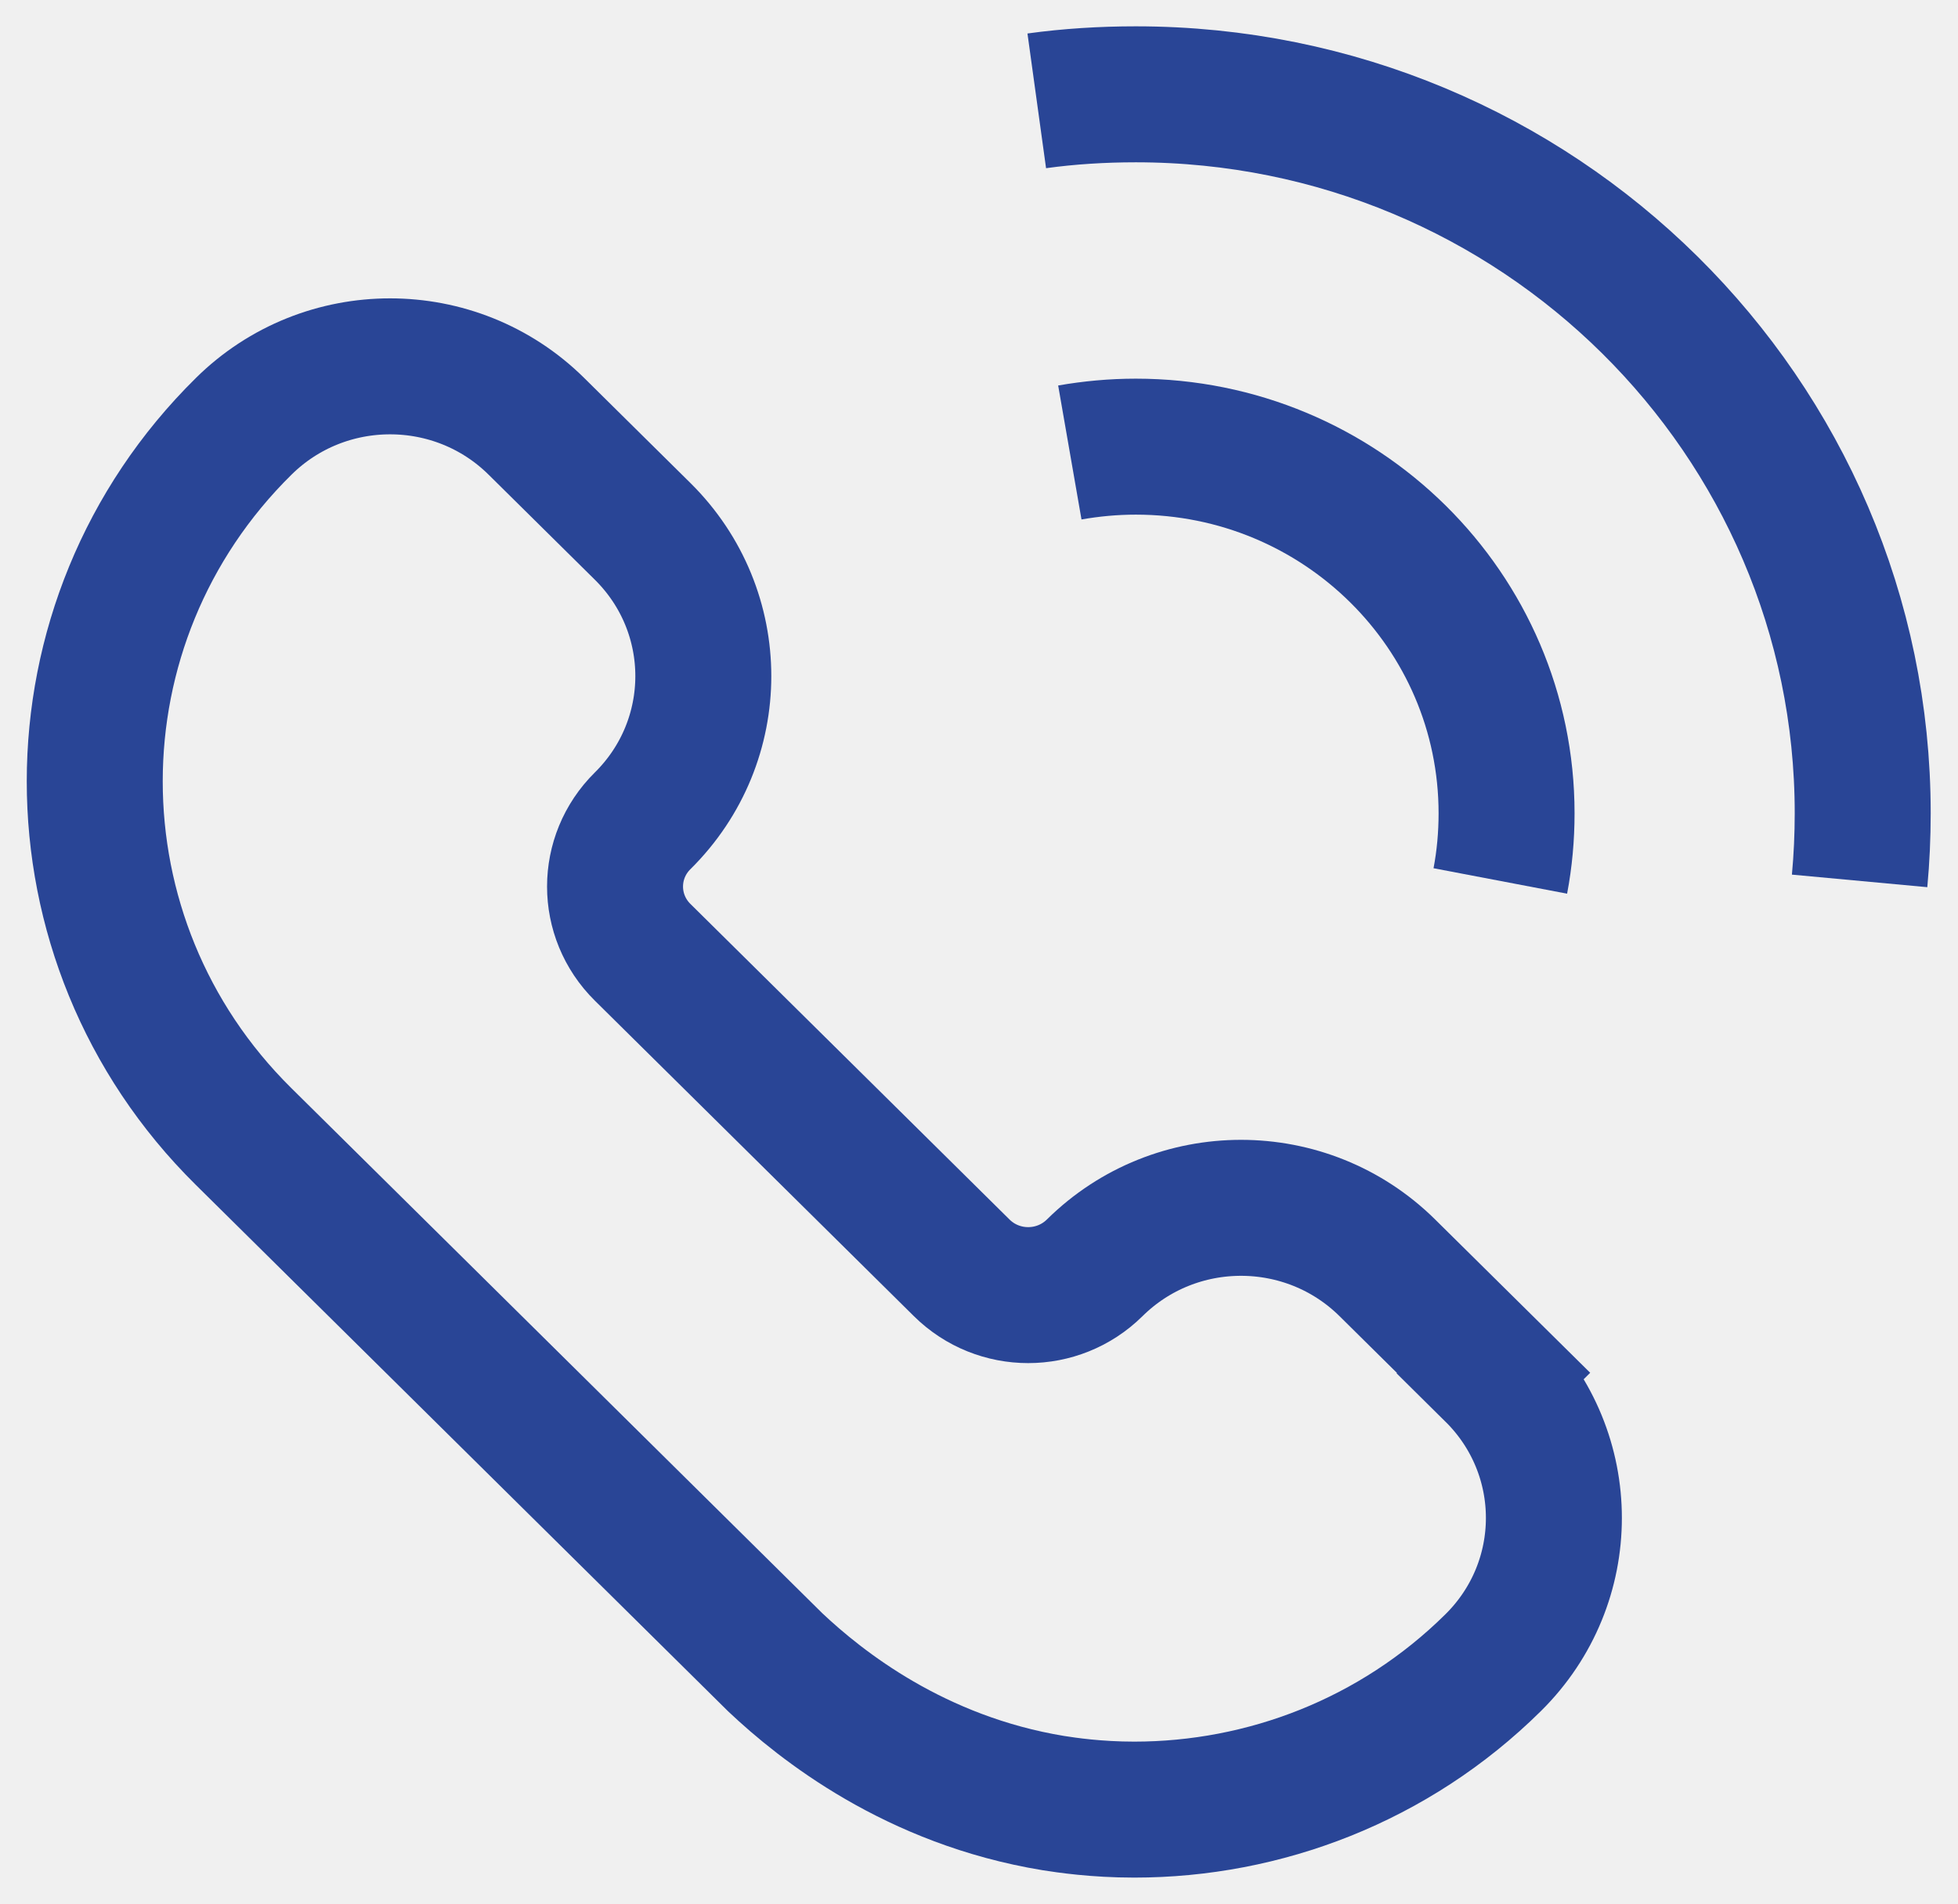
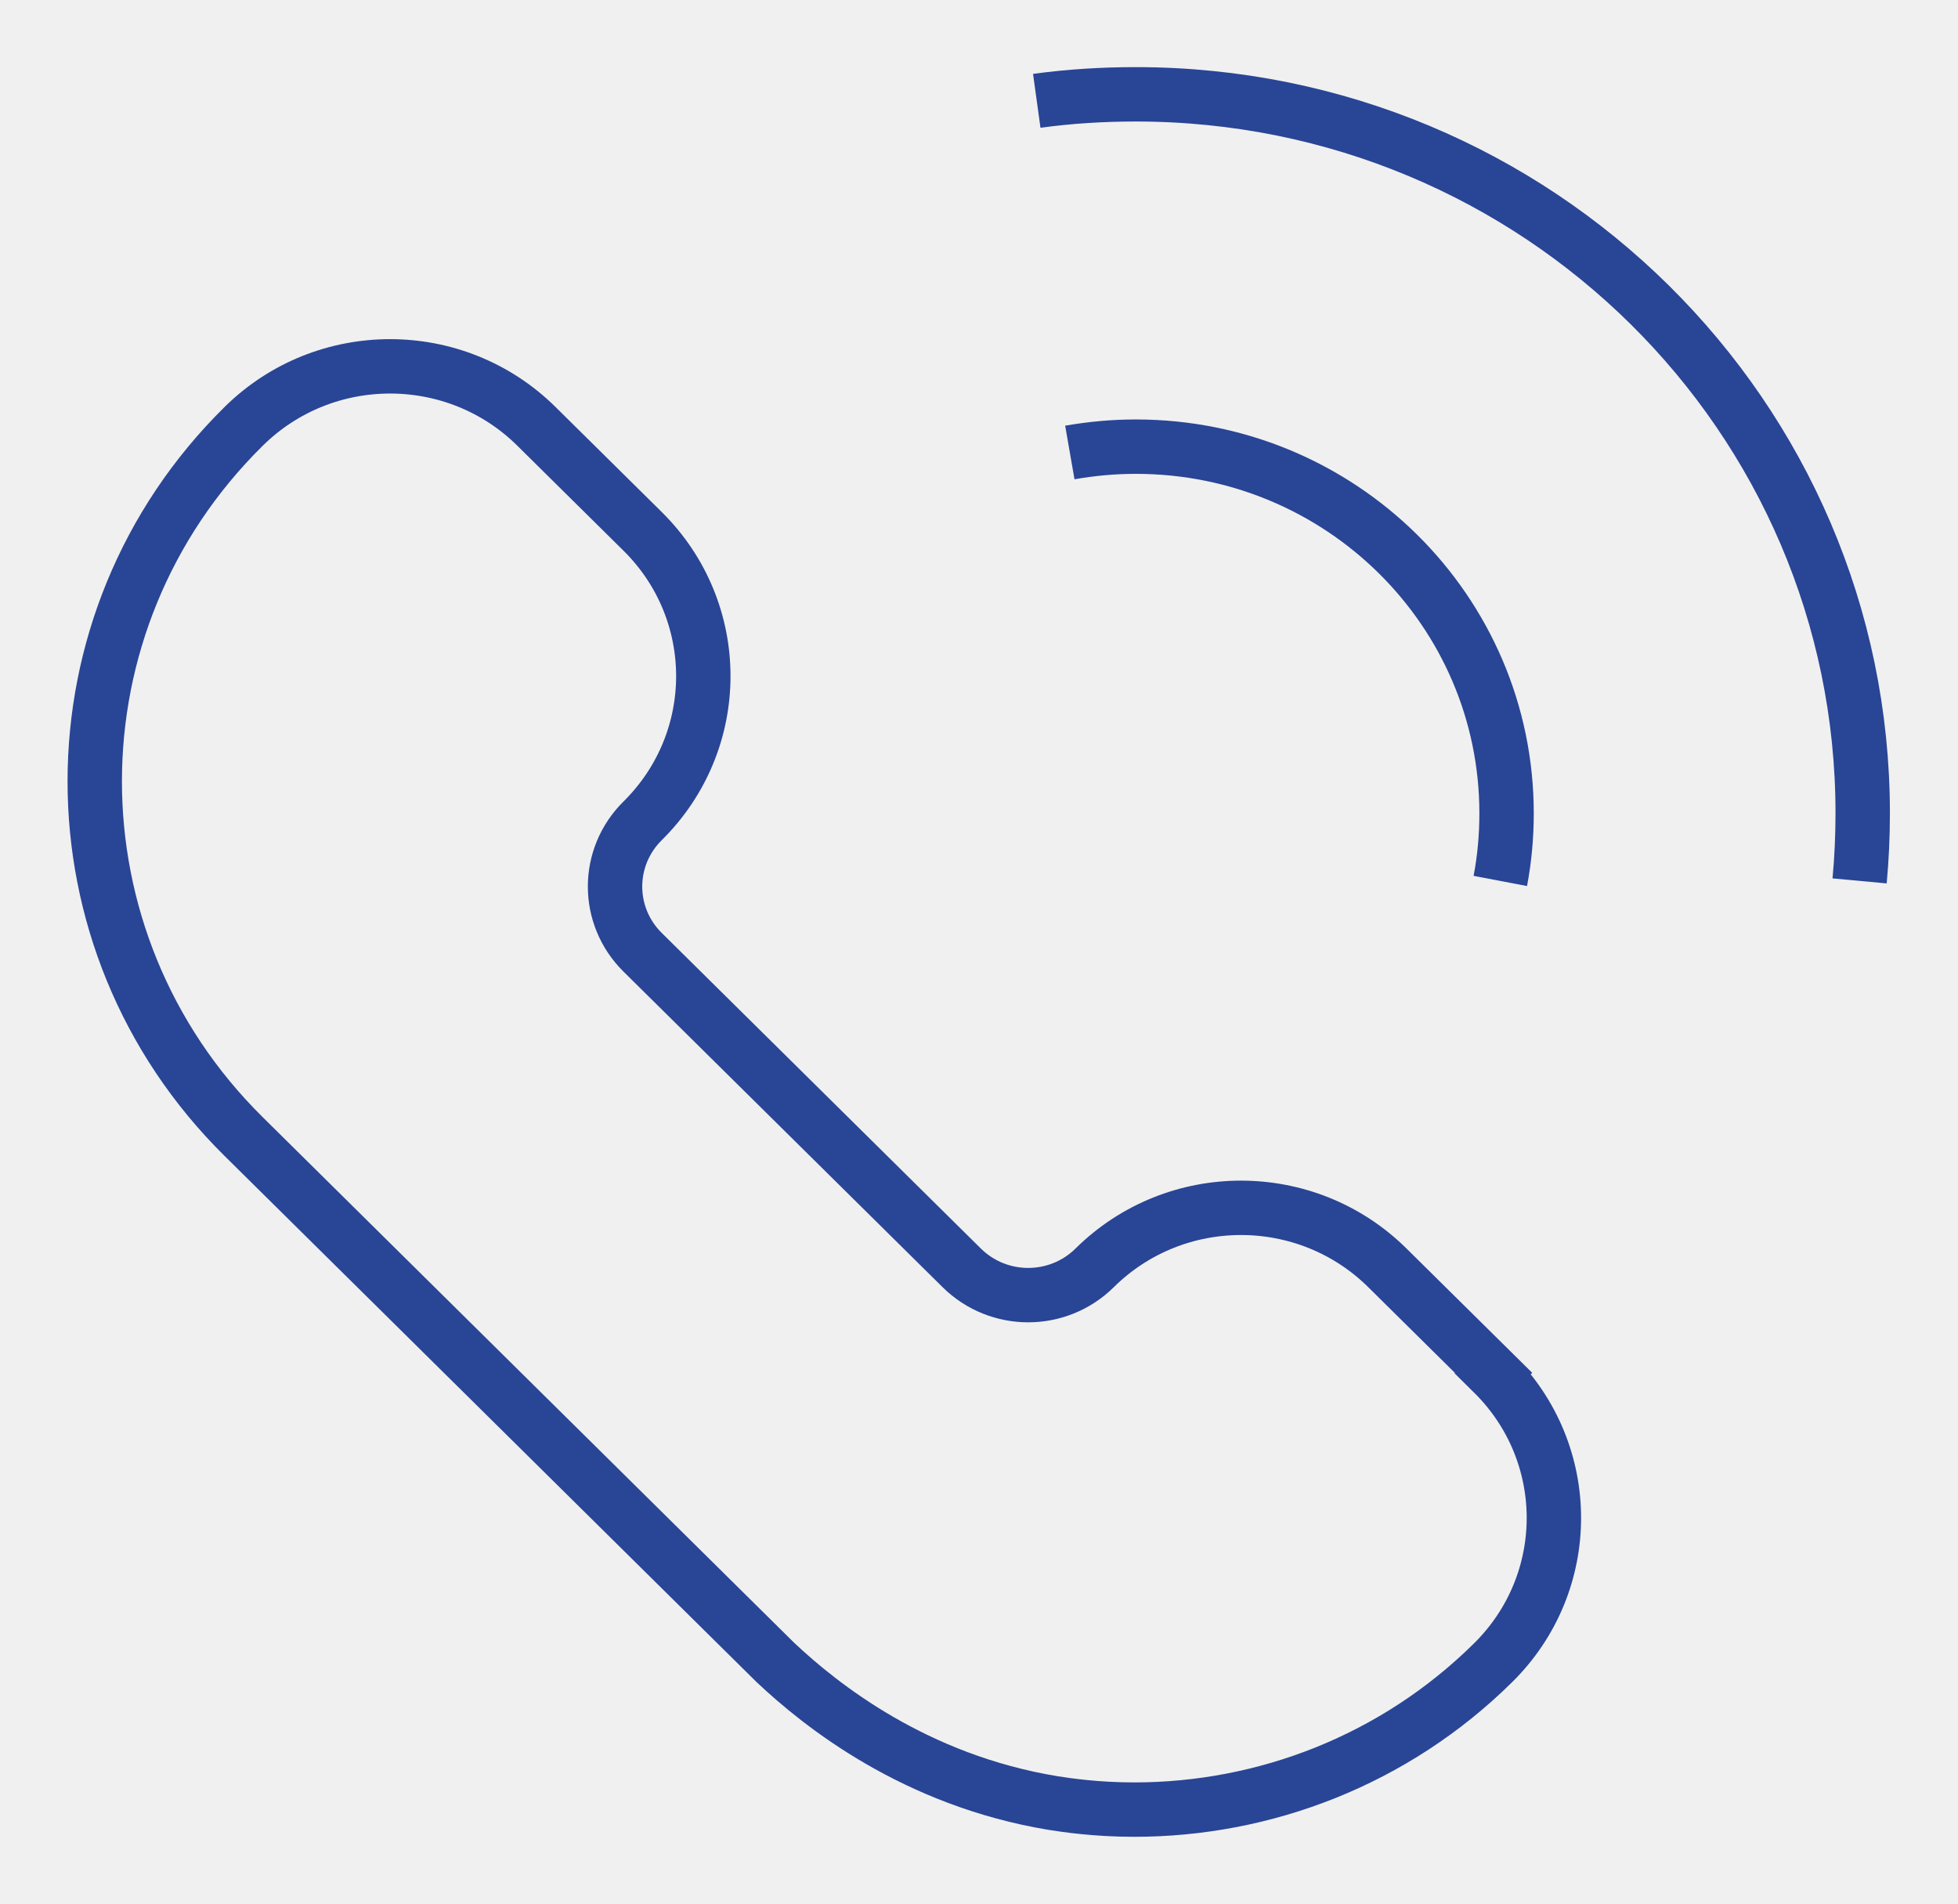
<svg xmlns="http://www.w3.org/2000/svg" width="36" height="35" viewBox="0 0 36 35" fill="none">
  <g clip-path="url(#clip0_281_1419)">
-     <path fill-rule="evenodd" clip-rule="evenodd" d="M27.461 25.241L25.508 23.31C24.02 21.839 21.614 21.839 20.127 23.31C19.45 23.979 18.358 23.979 17.682 23.31L11.816 17.509C11.139 16.84 11.139 15.76 11.816 15.091C13.303 13.62 13.303 11.241 11.816 9.77L9.862 7.838C8.375 6.368 5.969 6.368 4.481 7.838C0.83 11.437 0.83 17.288 4.475 20.892C7.737 24.118 10.992 27.337 14.254 30.563C15.097 31.358 16.826 32.734 19.367 33.151C19.61 33.189 20.152 33.271 20.854 33.271C23.241 33.271 25.635 32.368 27.454 30.569C28.942 29.098 28.942 26.719 27.454 25.248L27.461 25.241Z" stroke="#294596" stroke-width="2.5" strokeLinecap="round" strokeLinejoin="round" />
-     <path d="M19.062 1.854C19.656 1.772 20.269 1.734 20.882 1.734C28.267 1.734 34.248 7.655 34.248 14.952C34.248 15.369 34.229 15.786 34.191 16.196" stroke="#294596" stroke-width="2.5" strokeLinecap="round" strokeLinejoin="round" />
-     <path d="M19.67 8.319C20.066 8.25 20.468 8.212 20.883 8.212C24.649 8.212 27.7 11.229 27.7 14.954C27.7 15.376 27.662 15.793 27.585 16.197" stroke="#294596" stroke-width="2.5" strokeLinecap="round" strokeLinejoin="round" />
+     <path fill-rule="evenodd" clip-rule="evenodd" d="M27.461 25.241L25.508 23.31C24.02 21.839 21.614 21.839 20.127 23.31C19.45 23.979 18.358 23.979 17.682 23.31L11.816 17.509C11.139 16.84 11.139 15.76 11.816 15.091C13.303 13.62 13.303 11.241 11.816 9.77L9.862 7.838C8.375 6.368 5.969 6.368 4.481 7.838C0.83 11.437 0.83 17.288 4.475 20.892C7.737 24.118 10.992 27.337 14.254 30.563C15.097 31.358 16.826 32.734 19.367 33.151C19.61 33.189 20.152 33.271 20.854 33.271C23.241 33.271 25.635 32.368 27.454 30.569C28.942 29.098 28.942 26.719 27.454 25.248L27.461 25.241Z" stroke="#294596" strokeWidth="2.5" strokeLinecap="round" strokeLinejoin="round" />
+     <path d="M19.062 1.854C19.656 1.772 20.269 1.734 20.882 1.734C28.267 1.734 34.248 7.655 34.248 14.952C34.248 15.369 34.229 15.786 34.191 16.196" stroke="#294596" strokeWidth="2.5" strokeLinecap="round" strokeLinejoin="round" />
+     <path d="M19.67 8.319C20.066 8.25 20.468 8.212 20.883 8.212C24.649 8.212 27.7 11.229 27.7 14.954C27.7 15.376 27.662 15.793 27.585 16.197" stroke="#294596" strokeWidth="2.5" strokeLinecap="round" strokeLinejoin="round" />
  </g>
  <defs>
    <clipPath id="clip0_281_1419">
      <rect width="36" height="35" fill="white" />
    </clipPath>
  </defs>
</svg>
